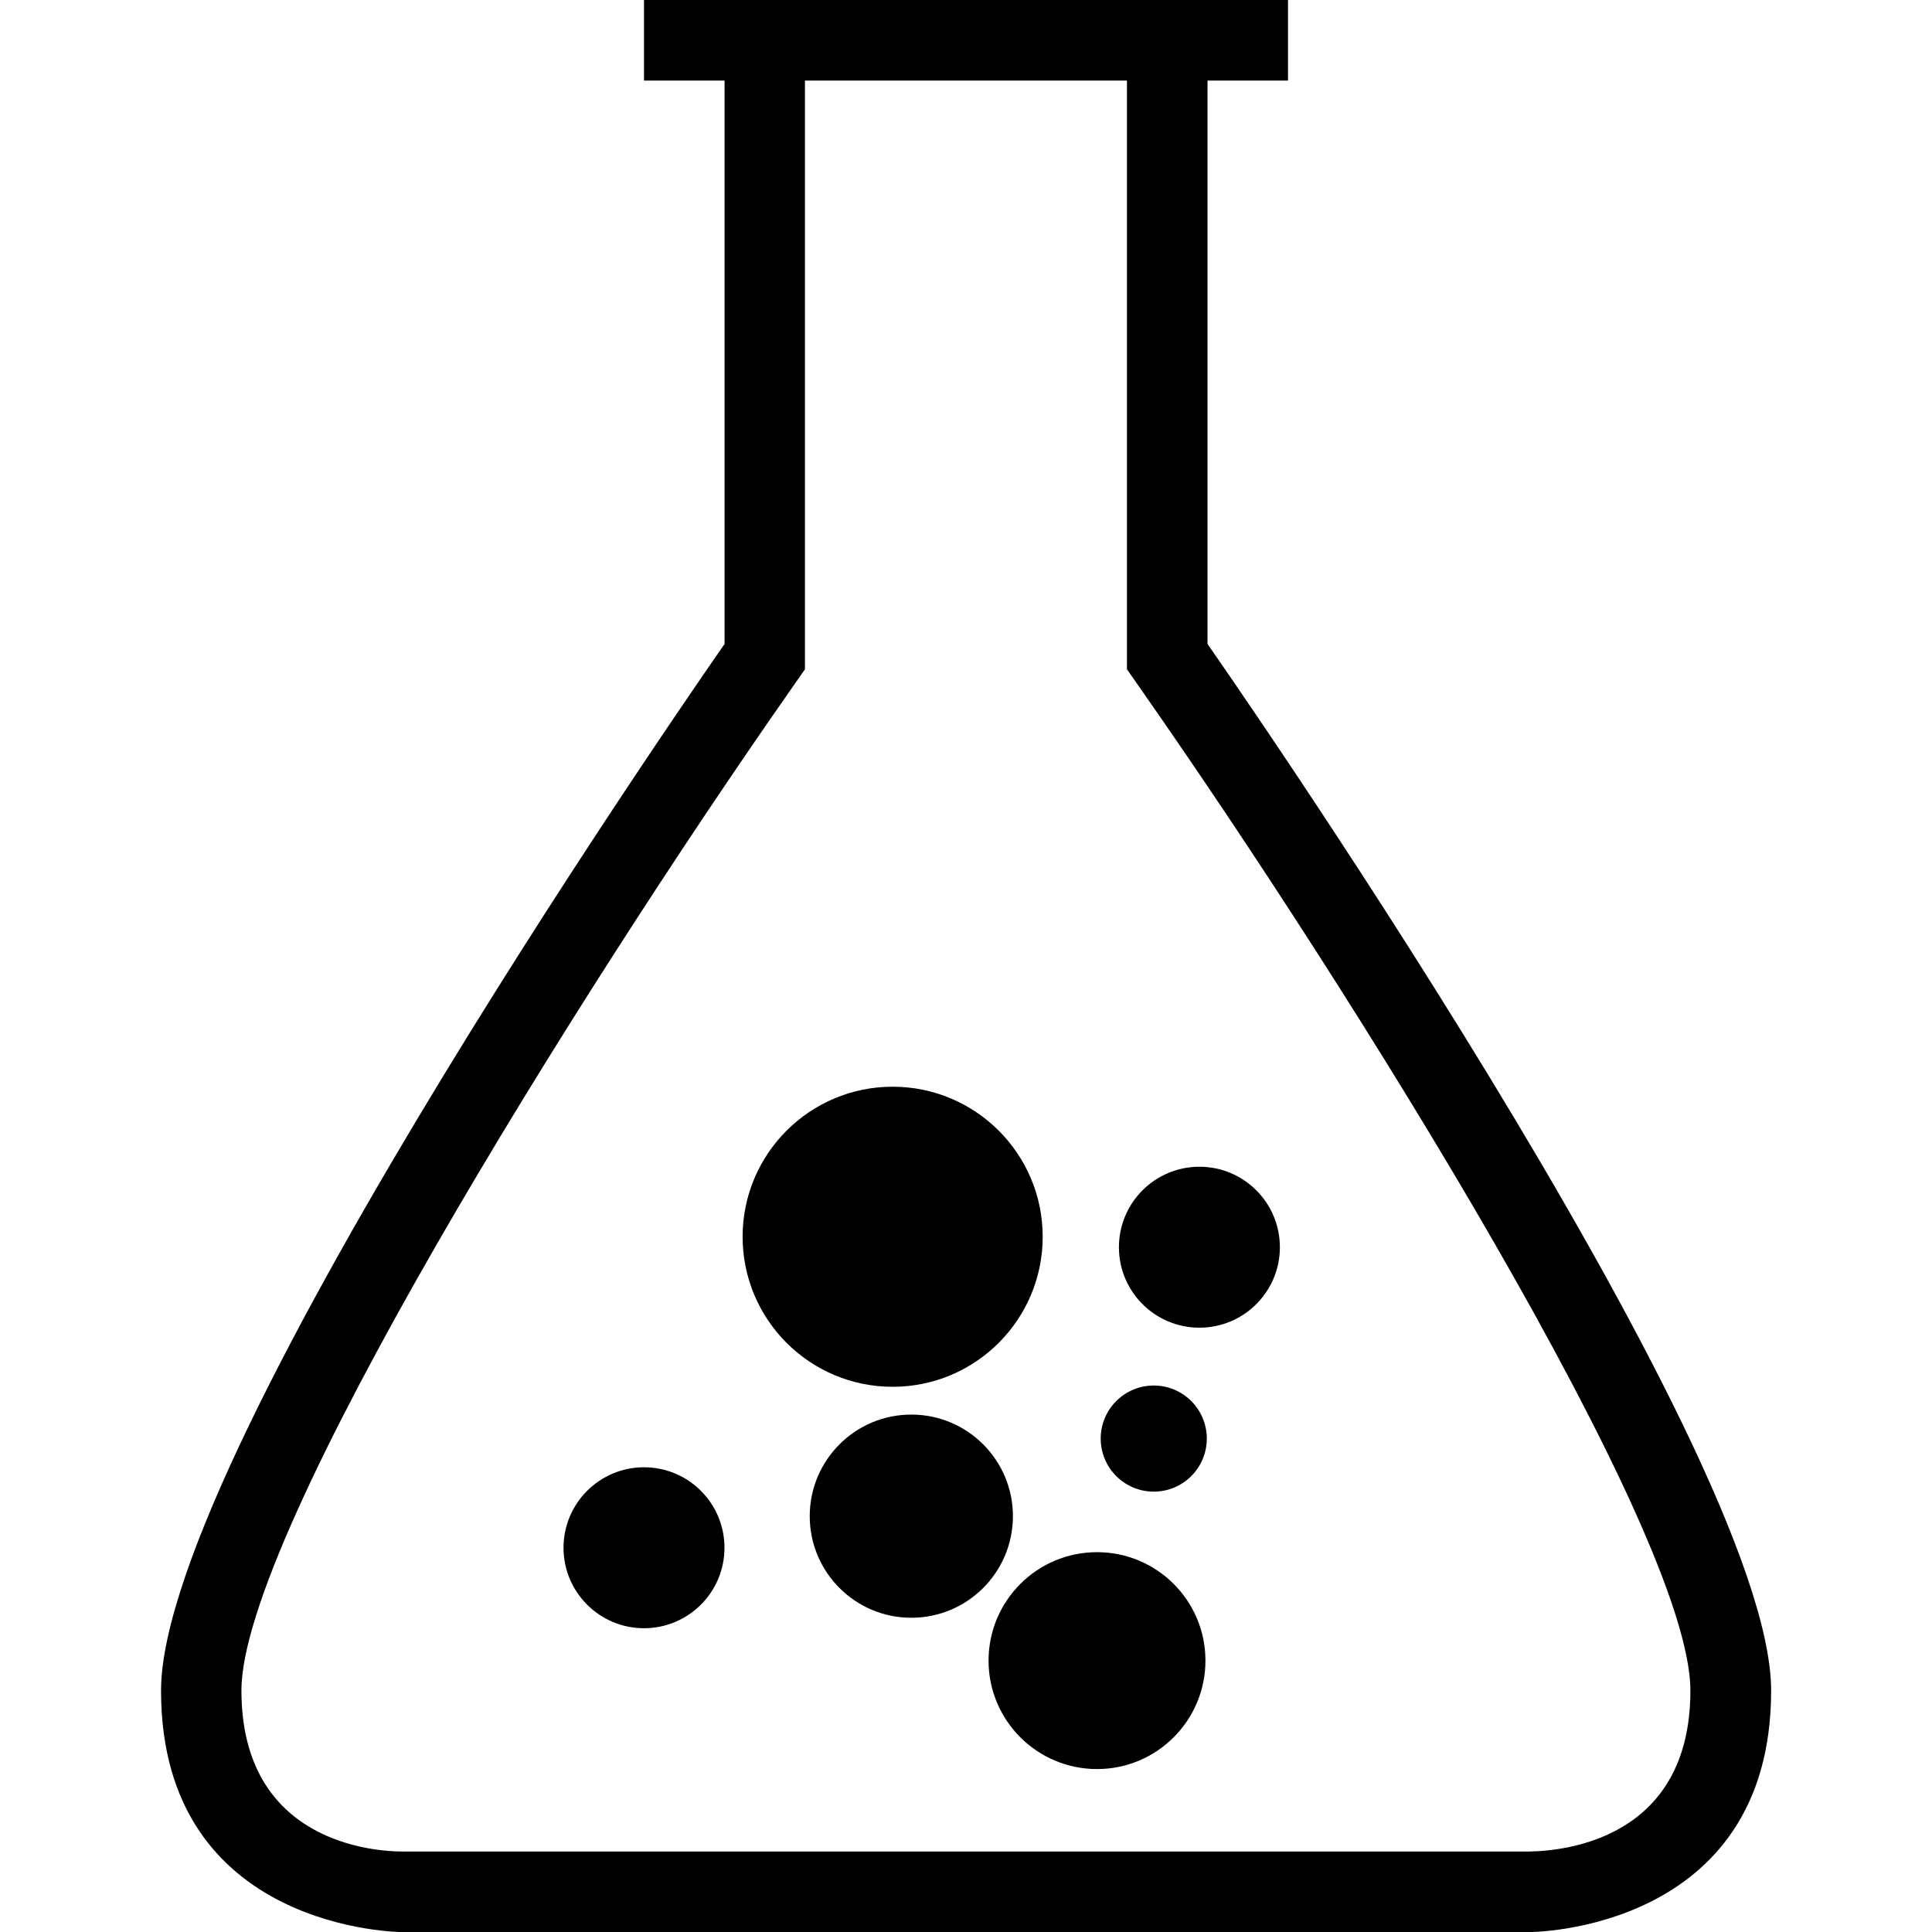
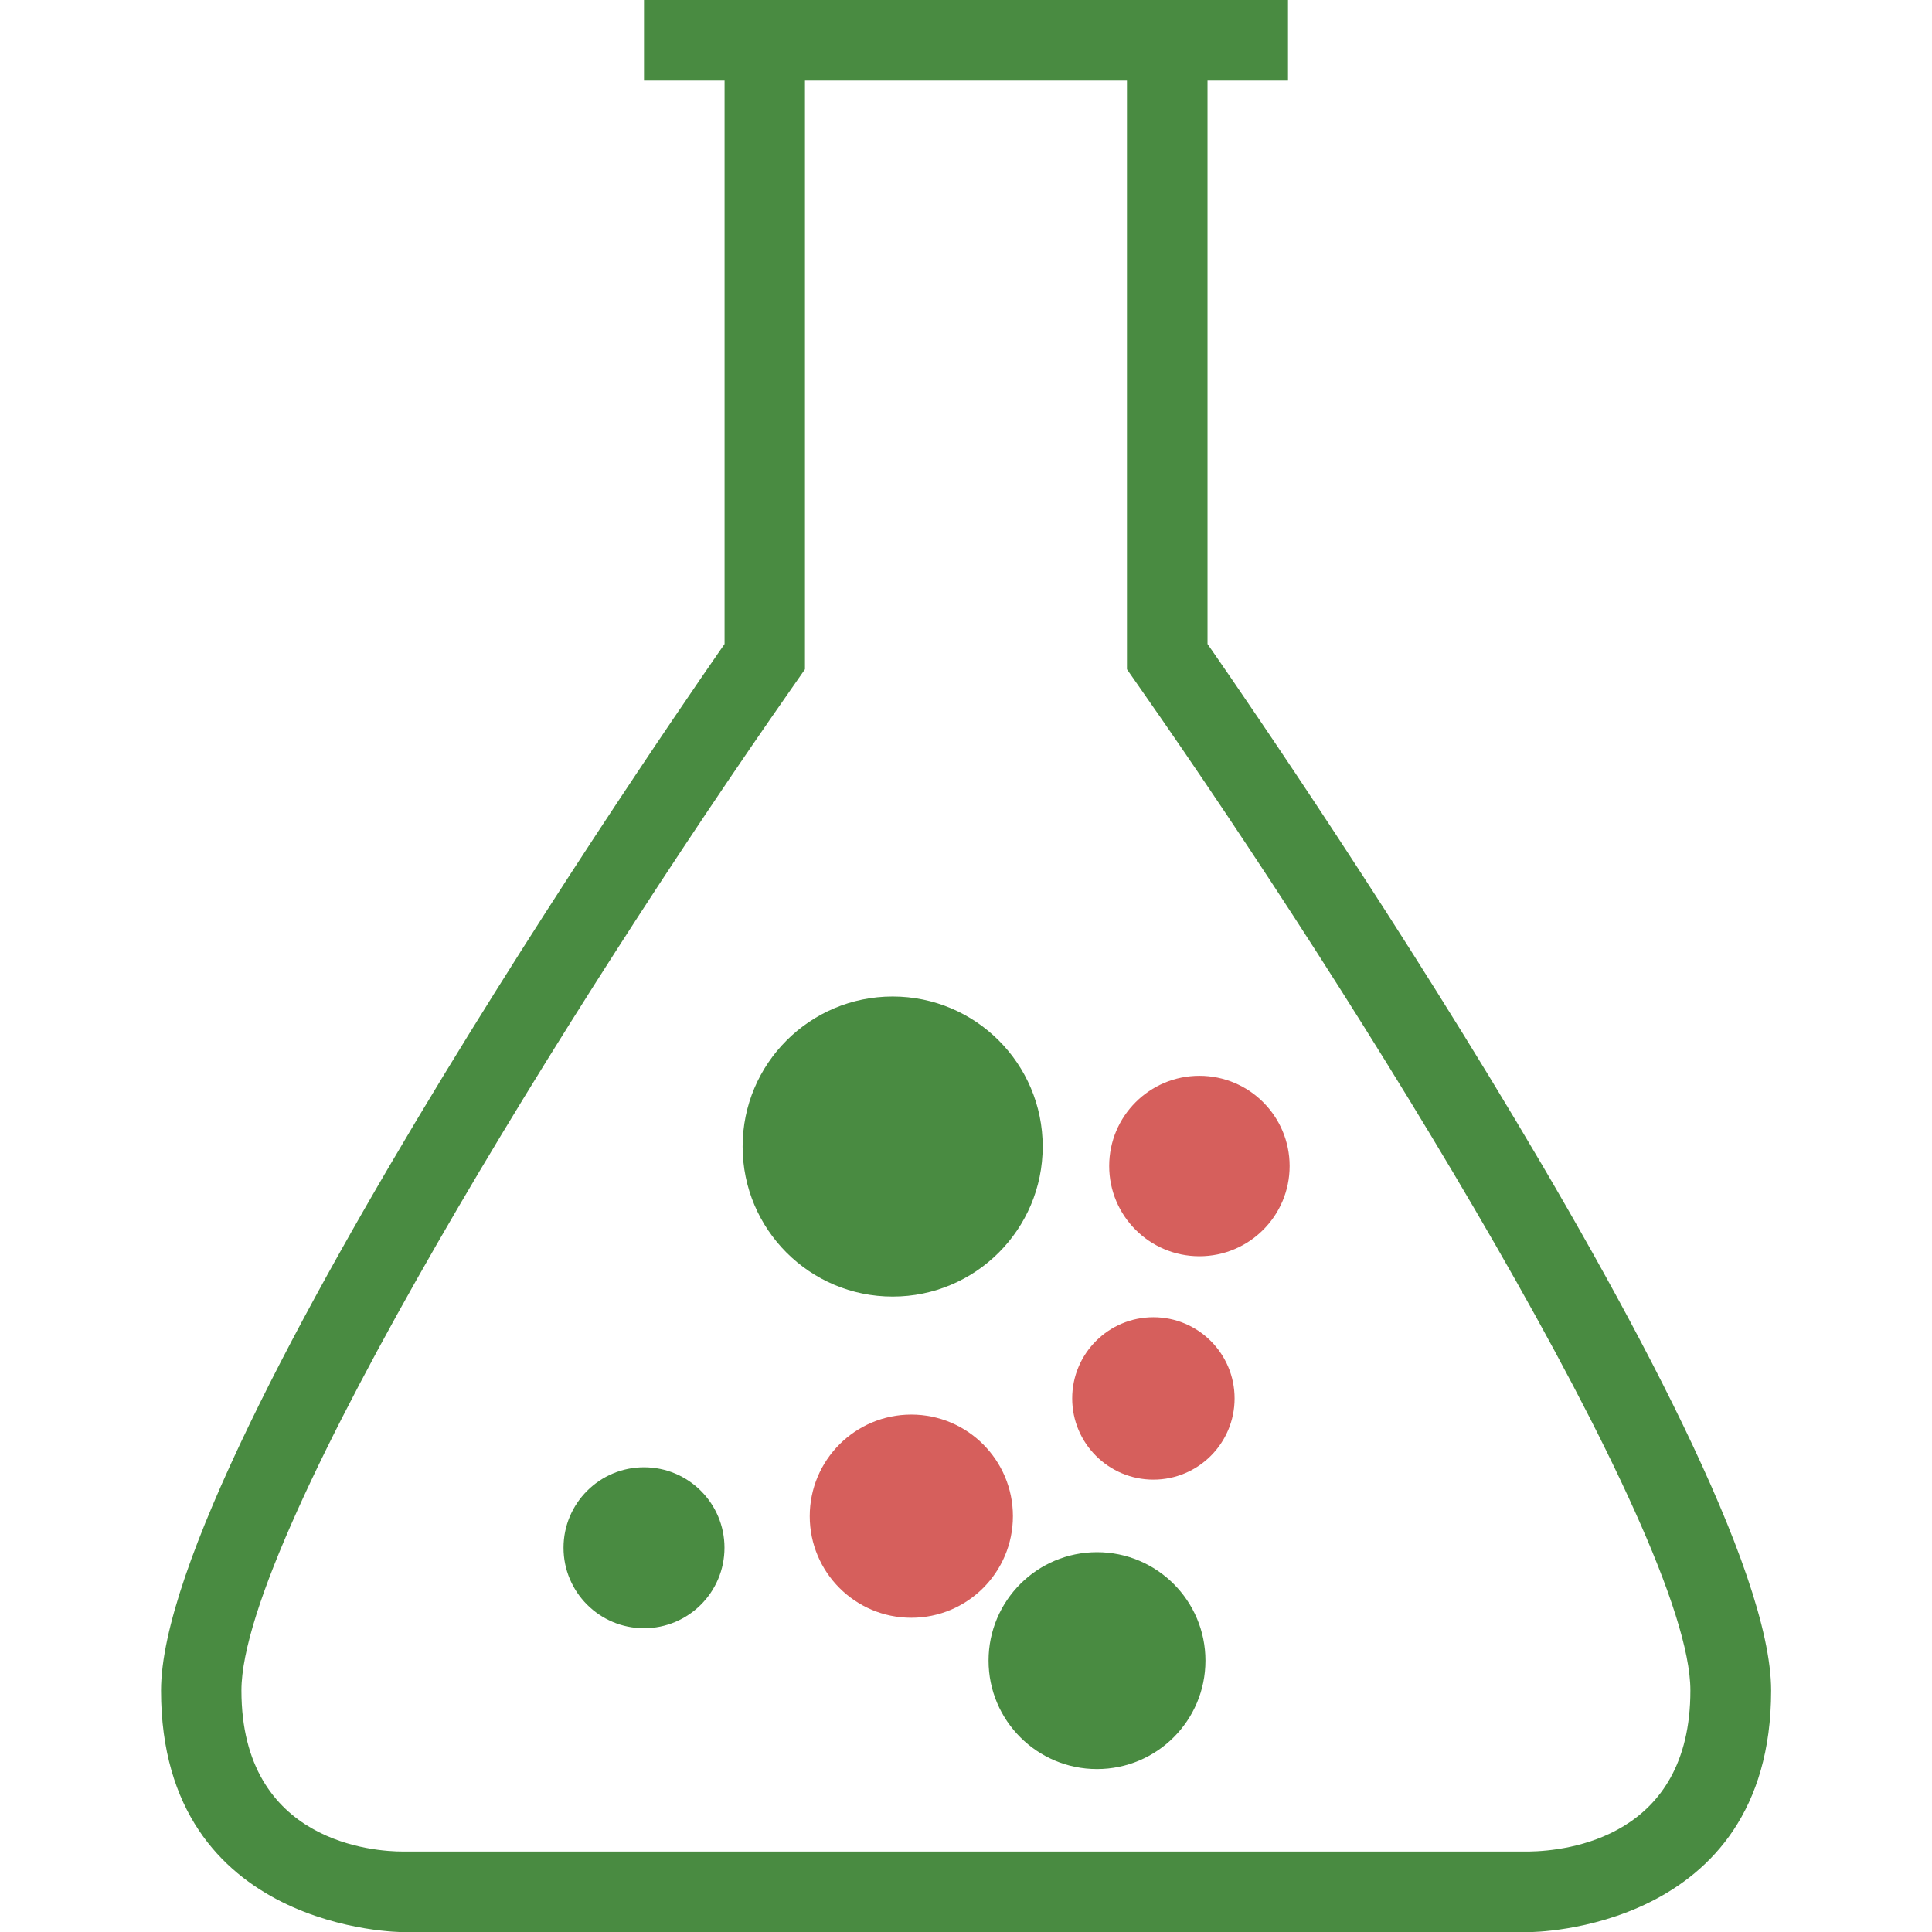
<svg xmlns="http://www.w3.org/2000/svg" height="16px" id="Capa_1" style="enable-background:new 0 0 17.846 21.414;" version="1.1" viewBox="0 0 17.846 21.414" width="16px" xml:space="preserve">
  <g>
-     <path d="M15.168,20.522H8.923H2.677c-0.297,0-1.785-0.088-1.785-1.785c0-1.744,3.733-7.727,6.085-11.088l0.161-0.231v-0.28V0.893   h3.569v6.245v0.28l0.161,0.231c2.352,3.361,6.084,9.344,6.084,11.088C16.953,20.368,15.583,20.515,15.168,20.522L15.168,20.522z    M11.6,7.138V0.893h0.892V0H11.6H8.923H6.246H5.354v0.893h0.893v6.245c0,0-6.246,8.923-6.246,11.6s2.677,2.677,2.677,2.677h6.246   h6.246c0,0,2.677,0,2.677-2.677S11.6,7.138,11.6,7.138z" />
-     <circle cx="5.354" cy="17.155" r="0.892" />
-     <circle cx="10.375" cy="18.406" r="1.202" />
-     <circle cx="8.317" cy="16.805" r="1.126" />
-     <circle cx="8.11" cy="13.708" r="1.663" />
-     <circle cx="11.51" cy="13.824" r="0.892" />
-     <circle cx="11.004" cy="15.945" r="0.588" />
+     <path fill="#498b41" d="M15.168,20.522H8.923H2.677c-0.297,0-1.785-0.088-1.785-1.785c0-1.744,3.733-7.727,6.085-11.088l0.161-0.231v-0.28V0.893   h3.569v6.245v0.28l0.161,0.231c2.352,3.361,6.084,9.344,6.084,11.088C16.953,20.368,15.583,20.515,15.168,20.522L15.168,20.522z    M11.6,7.138V0.893h0.892V0H11.6H8.923H6.246H5.354v0.893h0.893v6.245c0,0-6.246,8.923-6.246,11.6s2.677,2.677,2.677,2.677h6.246   h6.246c0,0,2.677,0,2.677-2.677S11.6,7.138,11.6,7.138z" />
+     <circle fill="#498b41" cx="5.354" cy="17.155" r="0.892" />
+     <circle fill="#498b41" cx="10.375" cy="18.406" r="1.202" />
+     <circle fill="#d65f5c" cx="8.317" cy="16.805" r="1.126" />
+     <circle fill="#498b41" cx="8.11" cy="12.708" r="1.663" />
+     <circle fill="#d65f5c" cx="11.51" cy="12.924" r="1.0" />
+     <circle fill="#d65f5c" cx="11.0" cy="15.5" r="0.9" />
  </g>
</svg>
